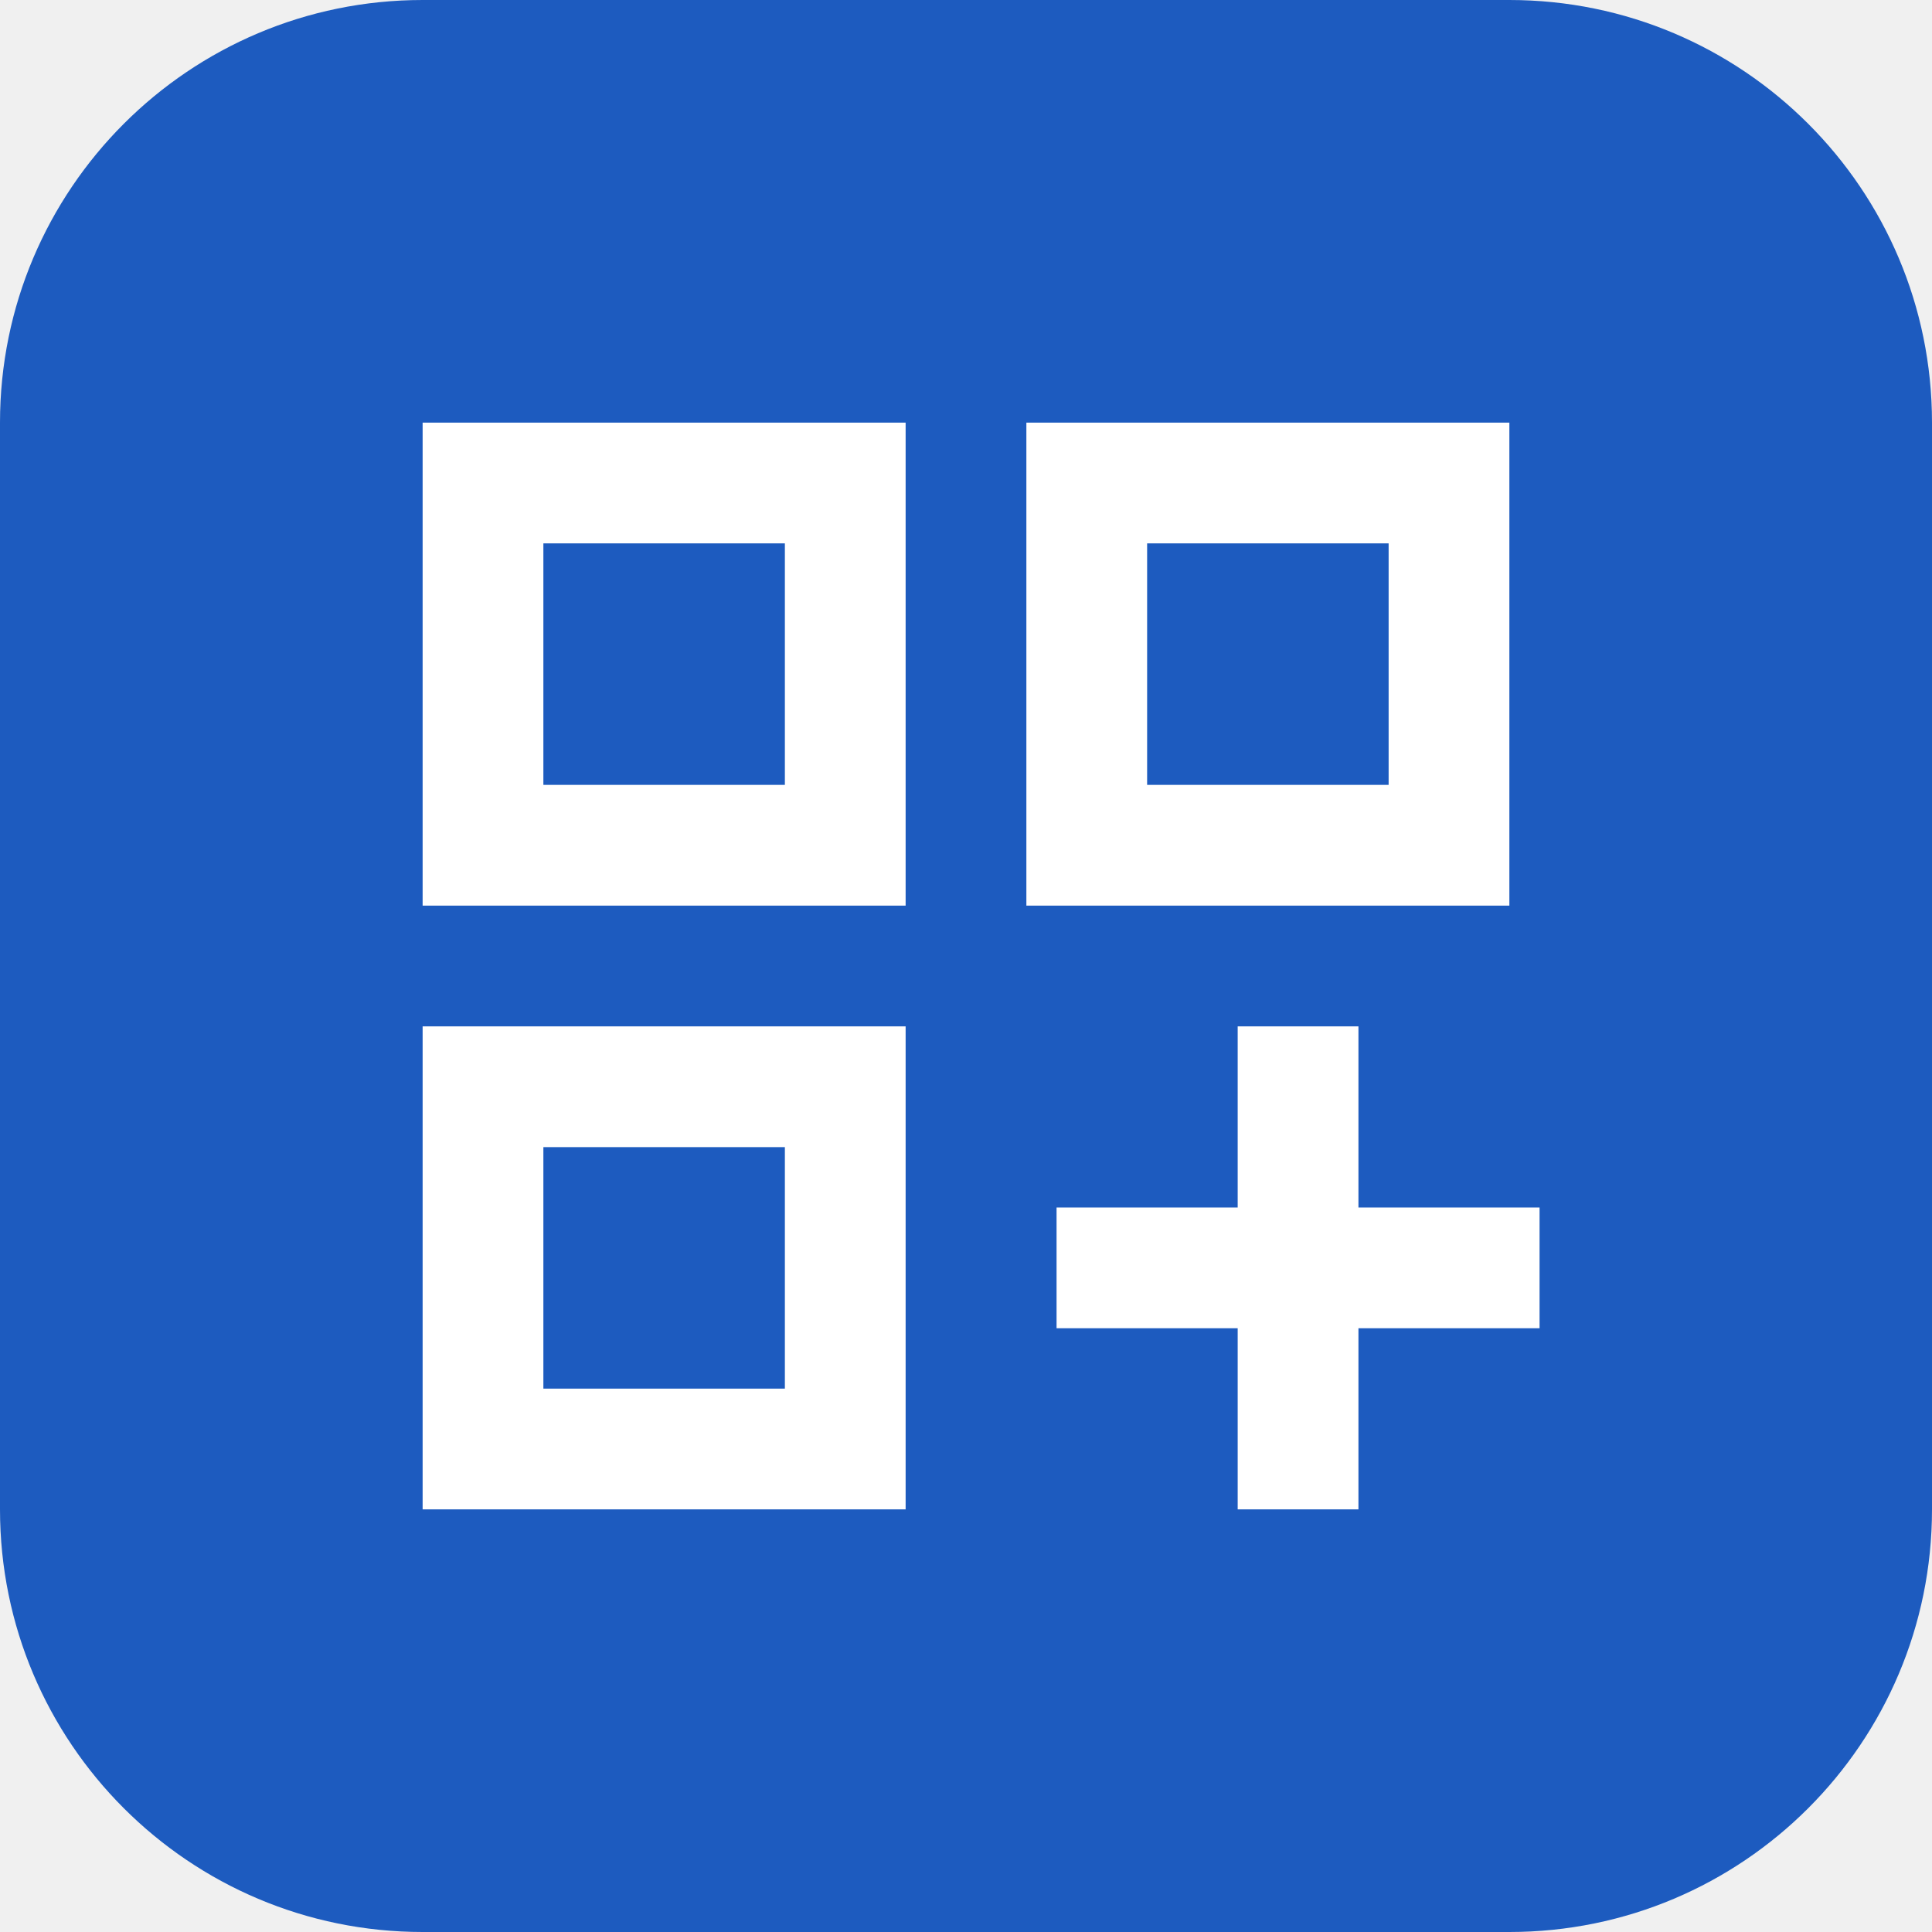
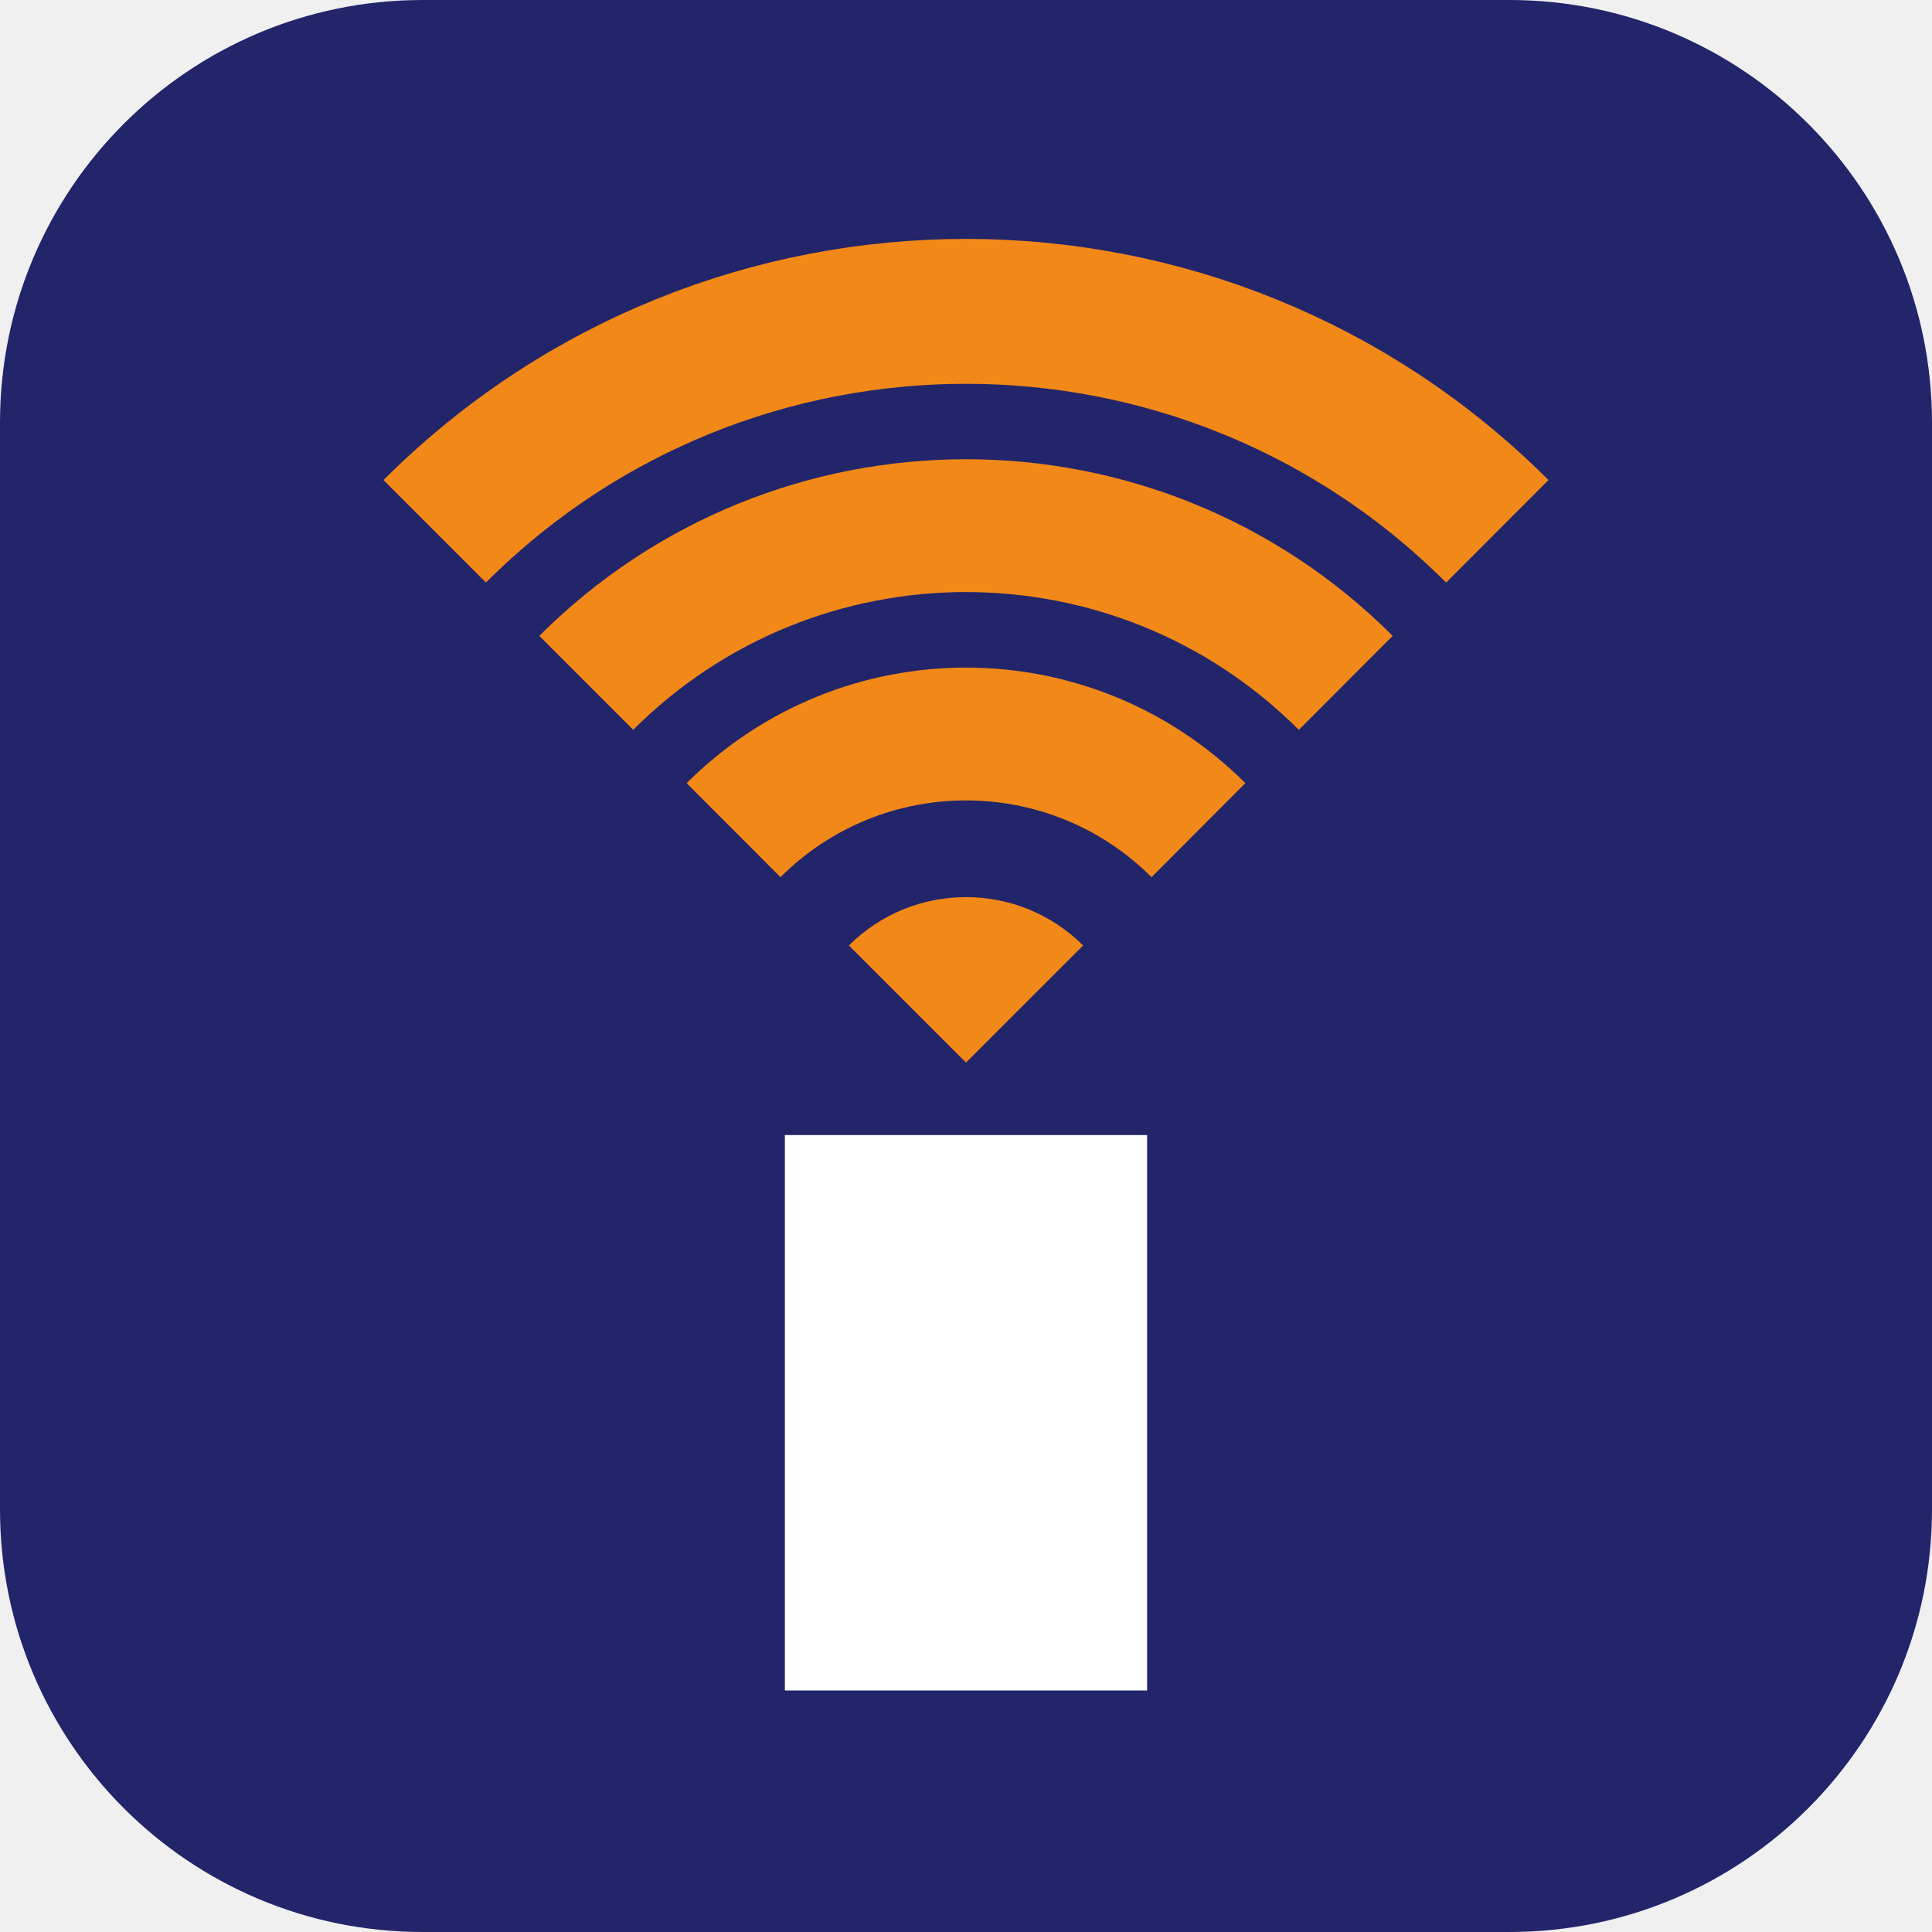
<svg xmlns="http://www.w3.org/2000/svg" viewBox="0 0 32 32">
-   <rect width="32" height="32" rx="7" fill="#1d5bbf" />
-   <path fill="#fff" d="M7 7h8v8H7zm2 2v4h4V9zm8-2h8v8h-8zm2 2v4h4V9zM7 17h8v8H7zm2 2v4h4v-4zm11.5-2h2v3h3v2h-3v3h-2v-3h-3v-2h3z" />
+   <rect width="32" height="32" rx="7" fill="#22256a" />
+   <g fill="none" stroke="#f28818">
+     <path stroke-width="2.4" d="M7.20 8.80A12.45 12.45 0 0 1 24.80 8.80" />
+     <path stroke-width="2.2" d="M9.71 11.31A8.9 8.9 0 0 1 22.29 11.31" />
+     <path stroke-width="2.2" d="M12.15 13.75A5.45 5.45 0 0 1 19.85 13.75" />
+   </g>
+   <path fill="#f28818" d="M16 17.6L14.06 15.66A2.75 2.75 0 0 1 17.94 15.66Z" />
+   <rect x="13" y="18.8" width="6" height="9.2" fill="#ffffff" />
</svg>
